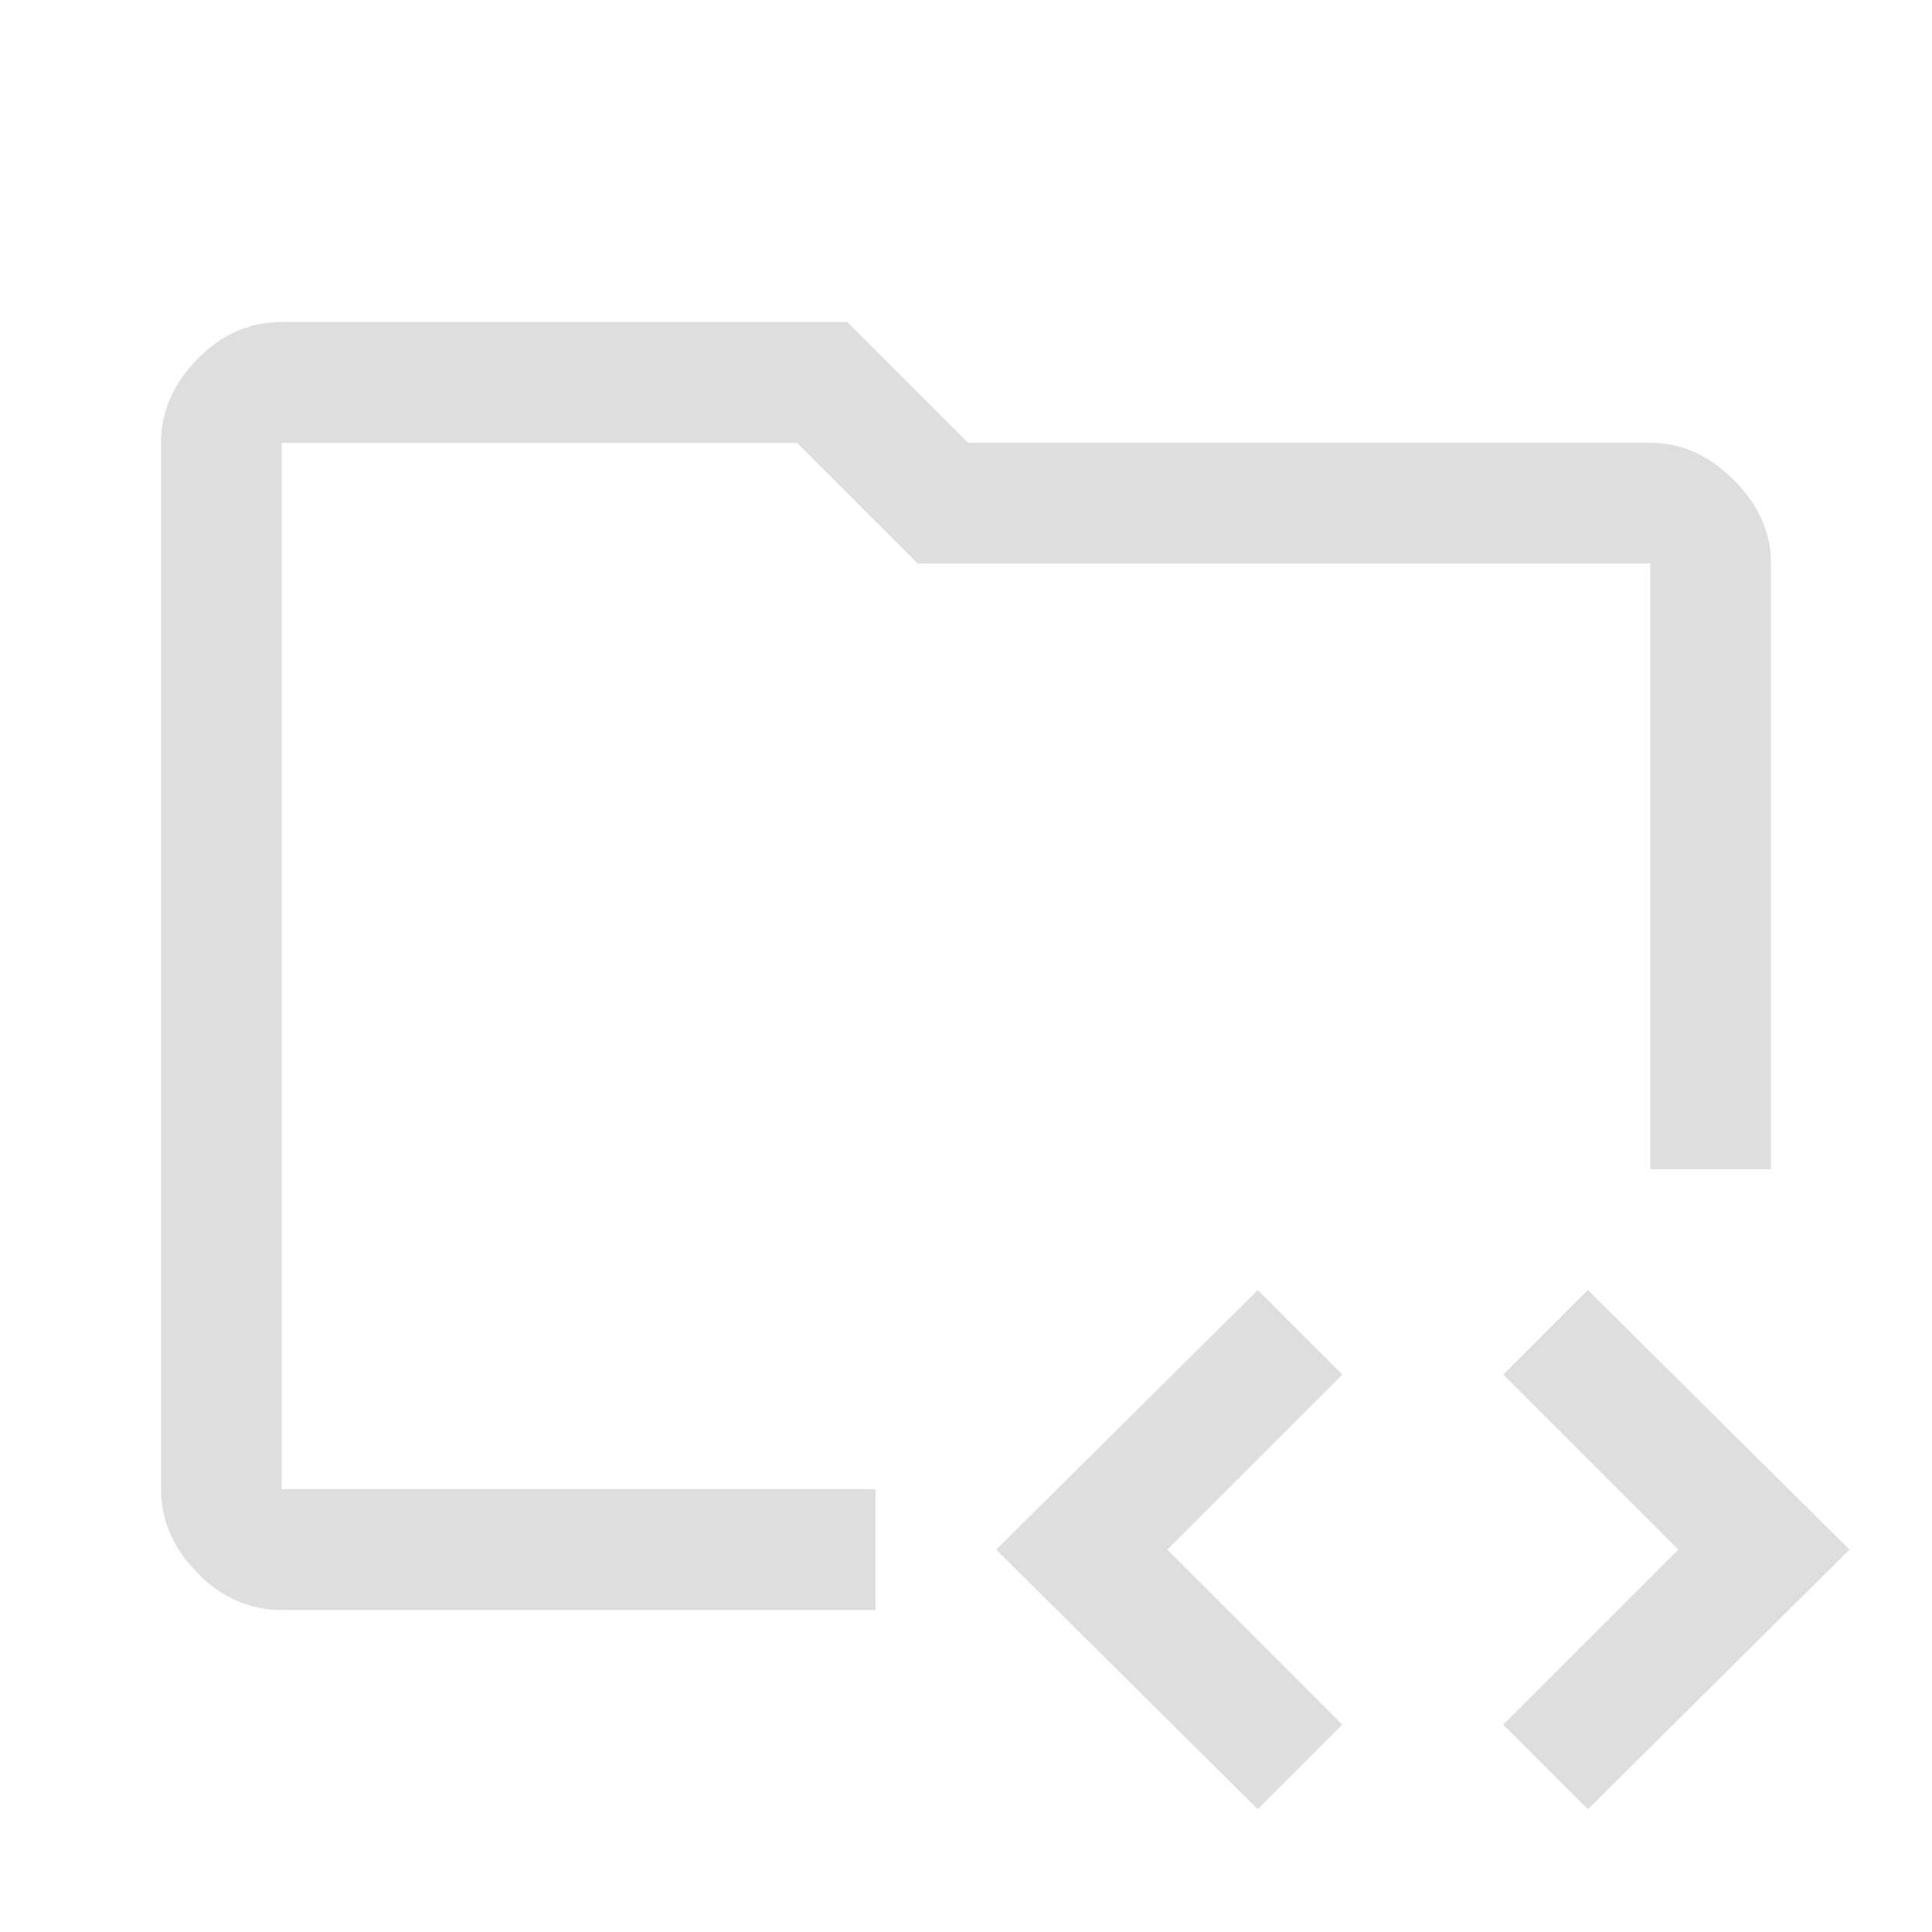
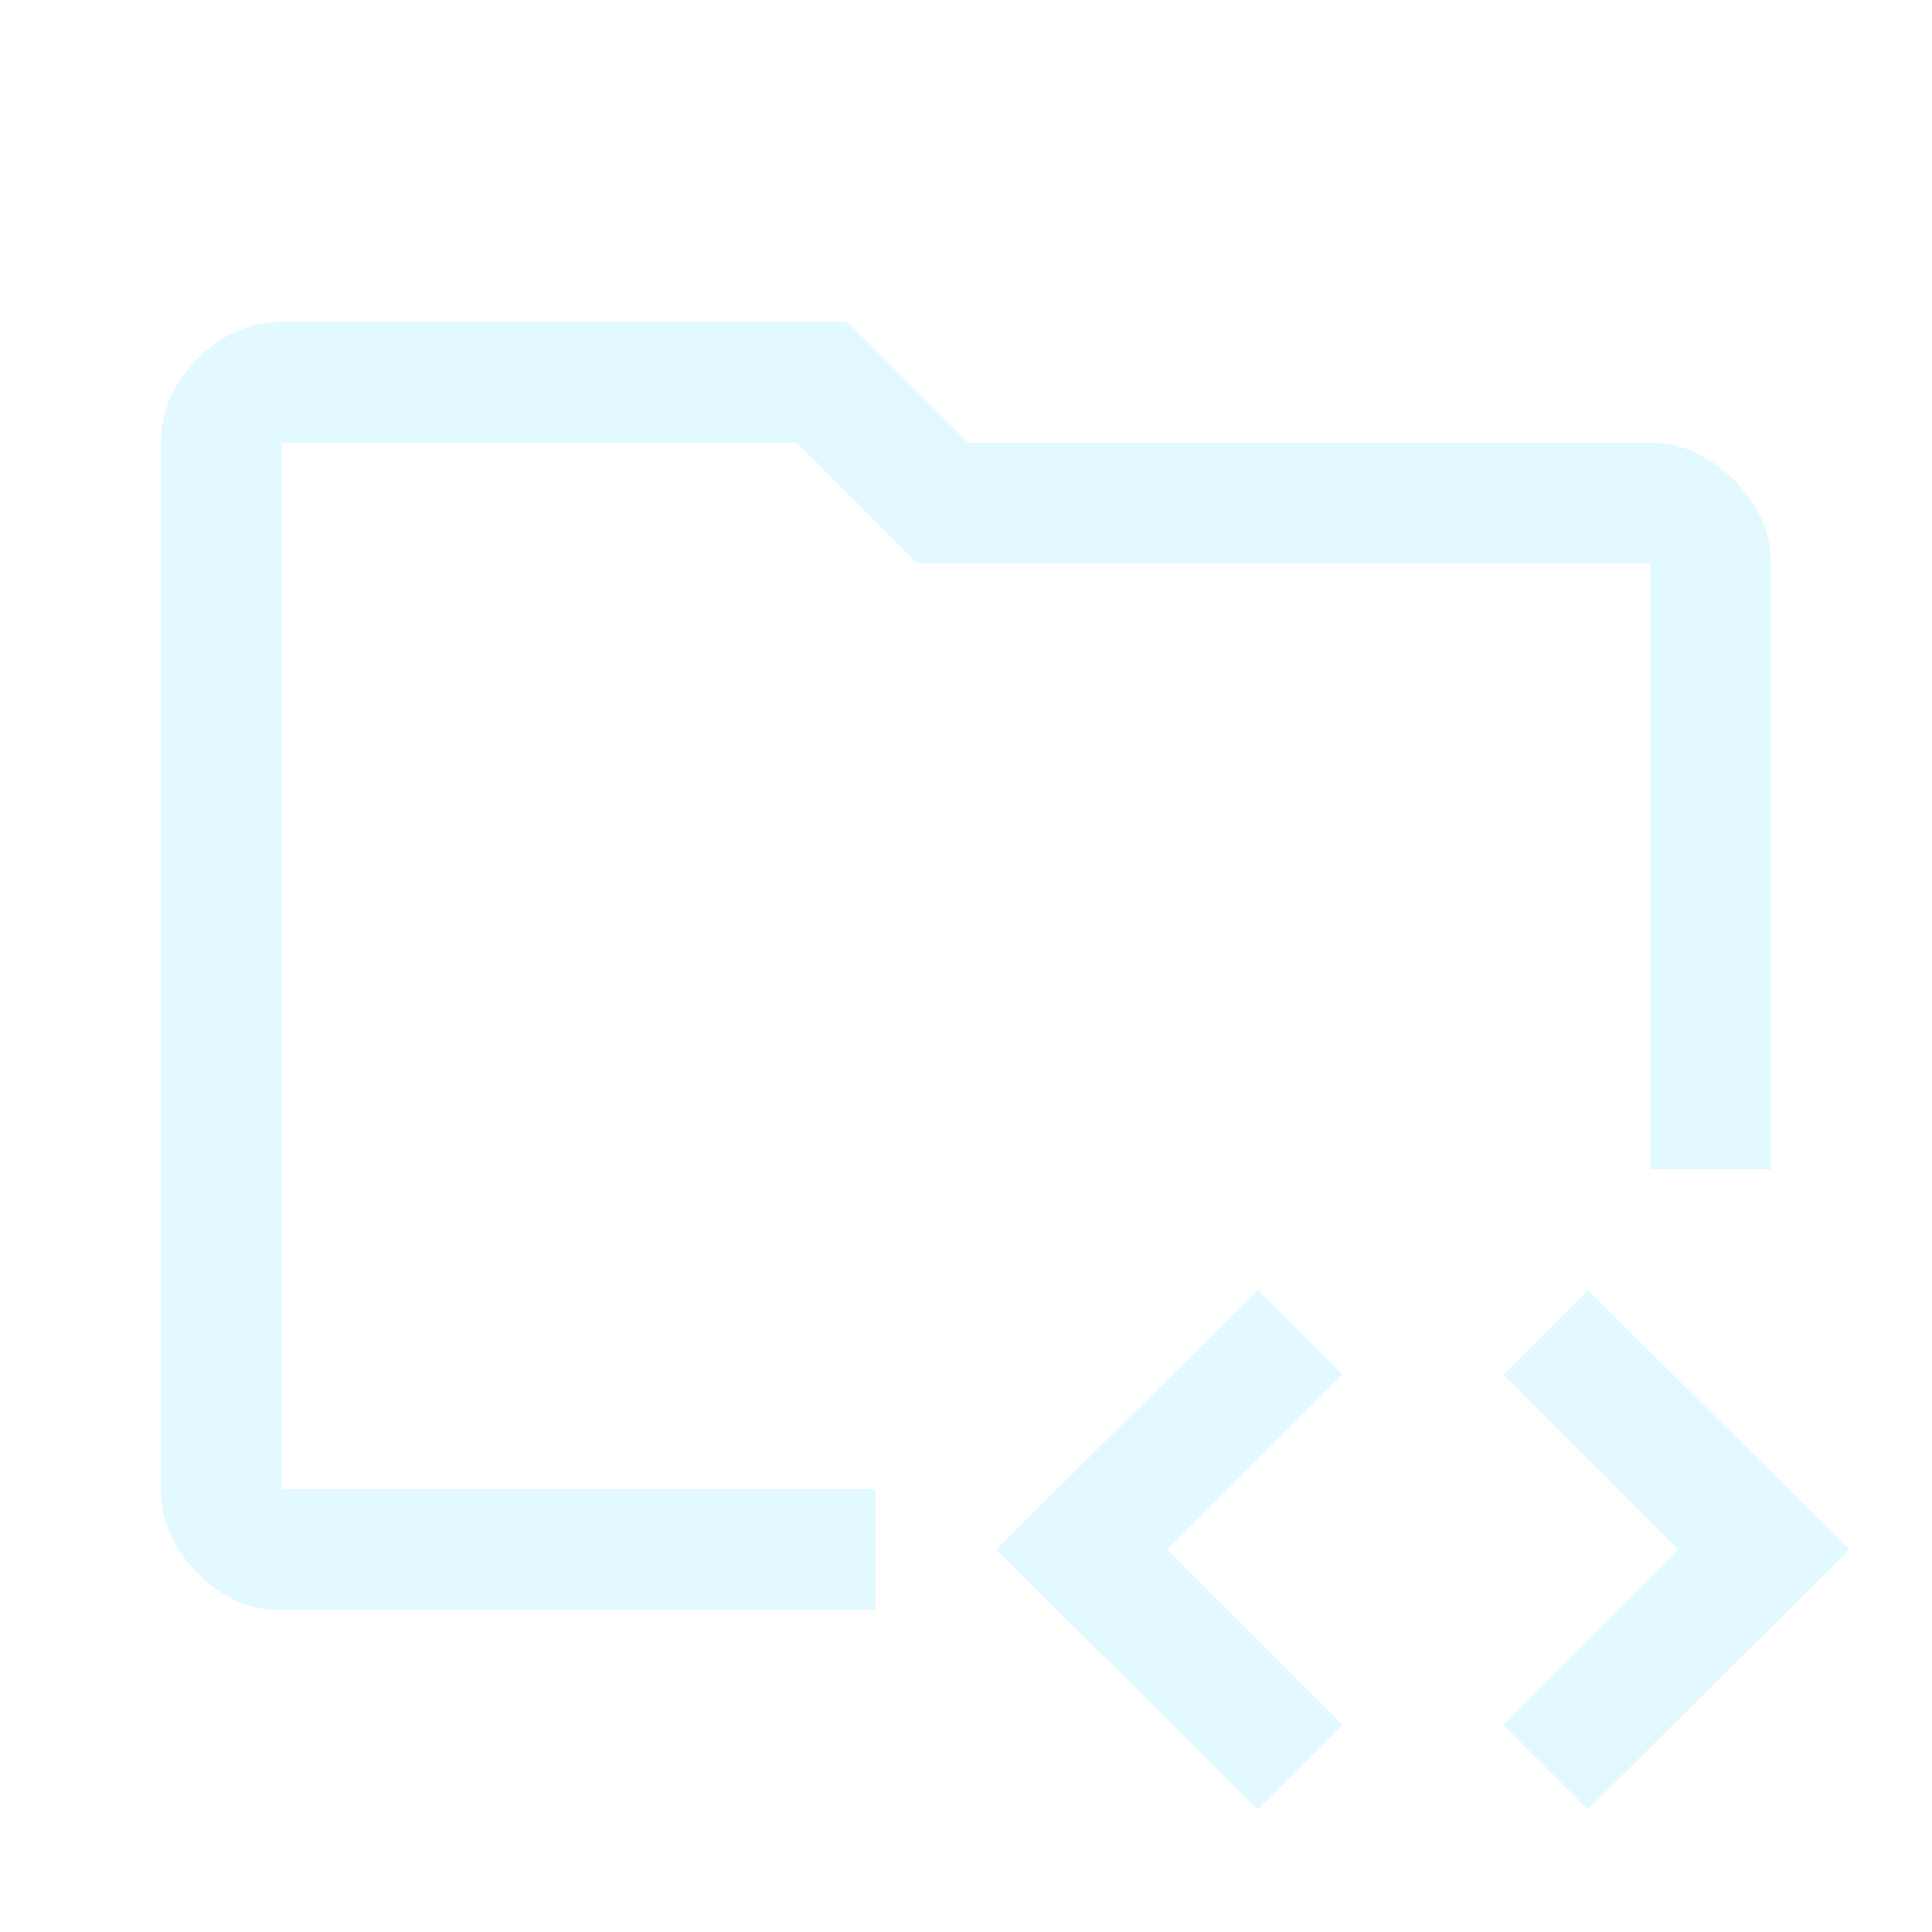
- <svg xmlns="http://www.w3.org/2000/svg" height="48px" viewBox="0 -960 960 960" width="48px" fill="#dedede">
+ <svg xmlns="http://www.w3.org/2000/svg" height="48px" viewBox="0 -960 960 960" width="48px" fill="#e2f9ff">
  <path d="M140-220v-520 550-30Zm0 60q-24 0-42-18.5T80-220v-520q0-23 18-41.5t42-18.5h281l60 60h339q23 0 41.5 18.5T880-680v301h-60v-301H456l-60-60H140v520h295v60H140Zm485 99L495-190l130-129 42 42-87 87 87 87-42 42Zm164 0-42-42 87-87-87-87 42-42 130 129L789-61Z" />
</svg>
